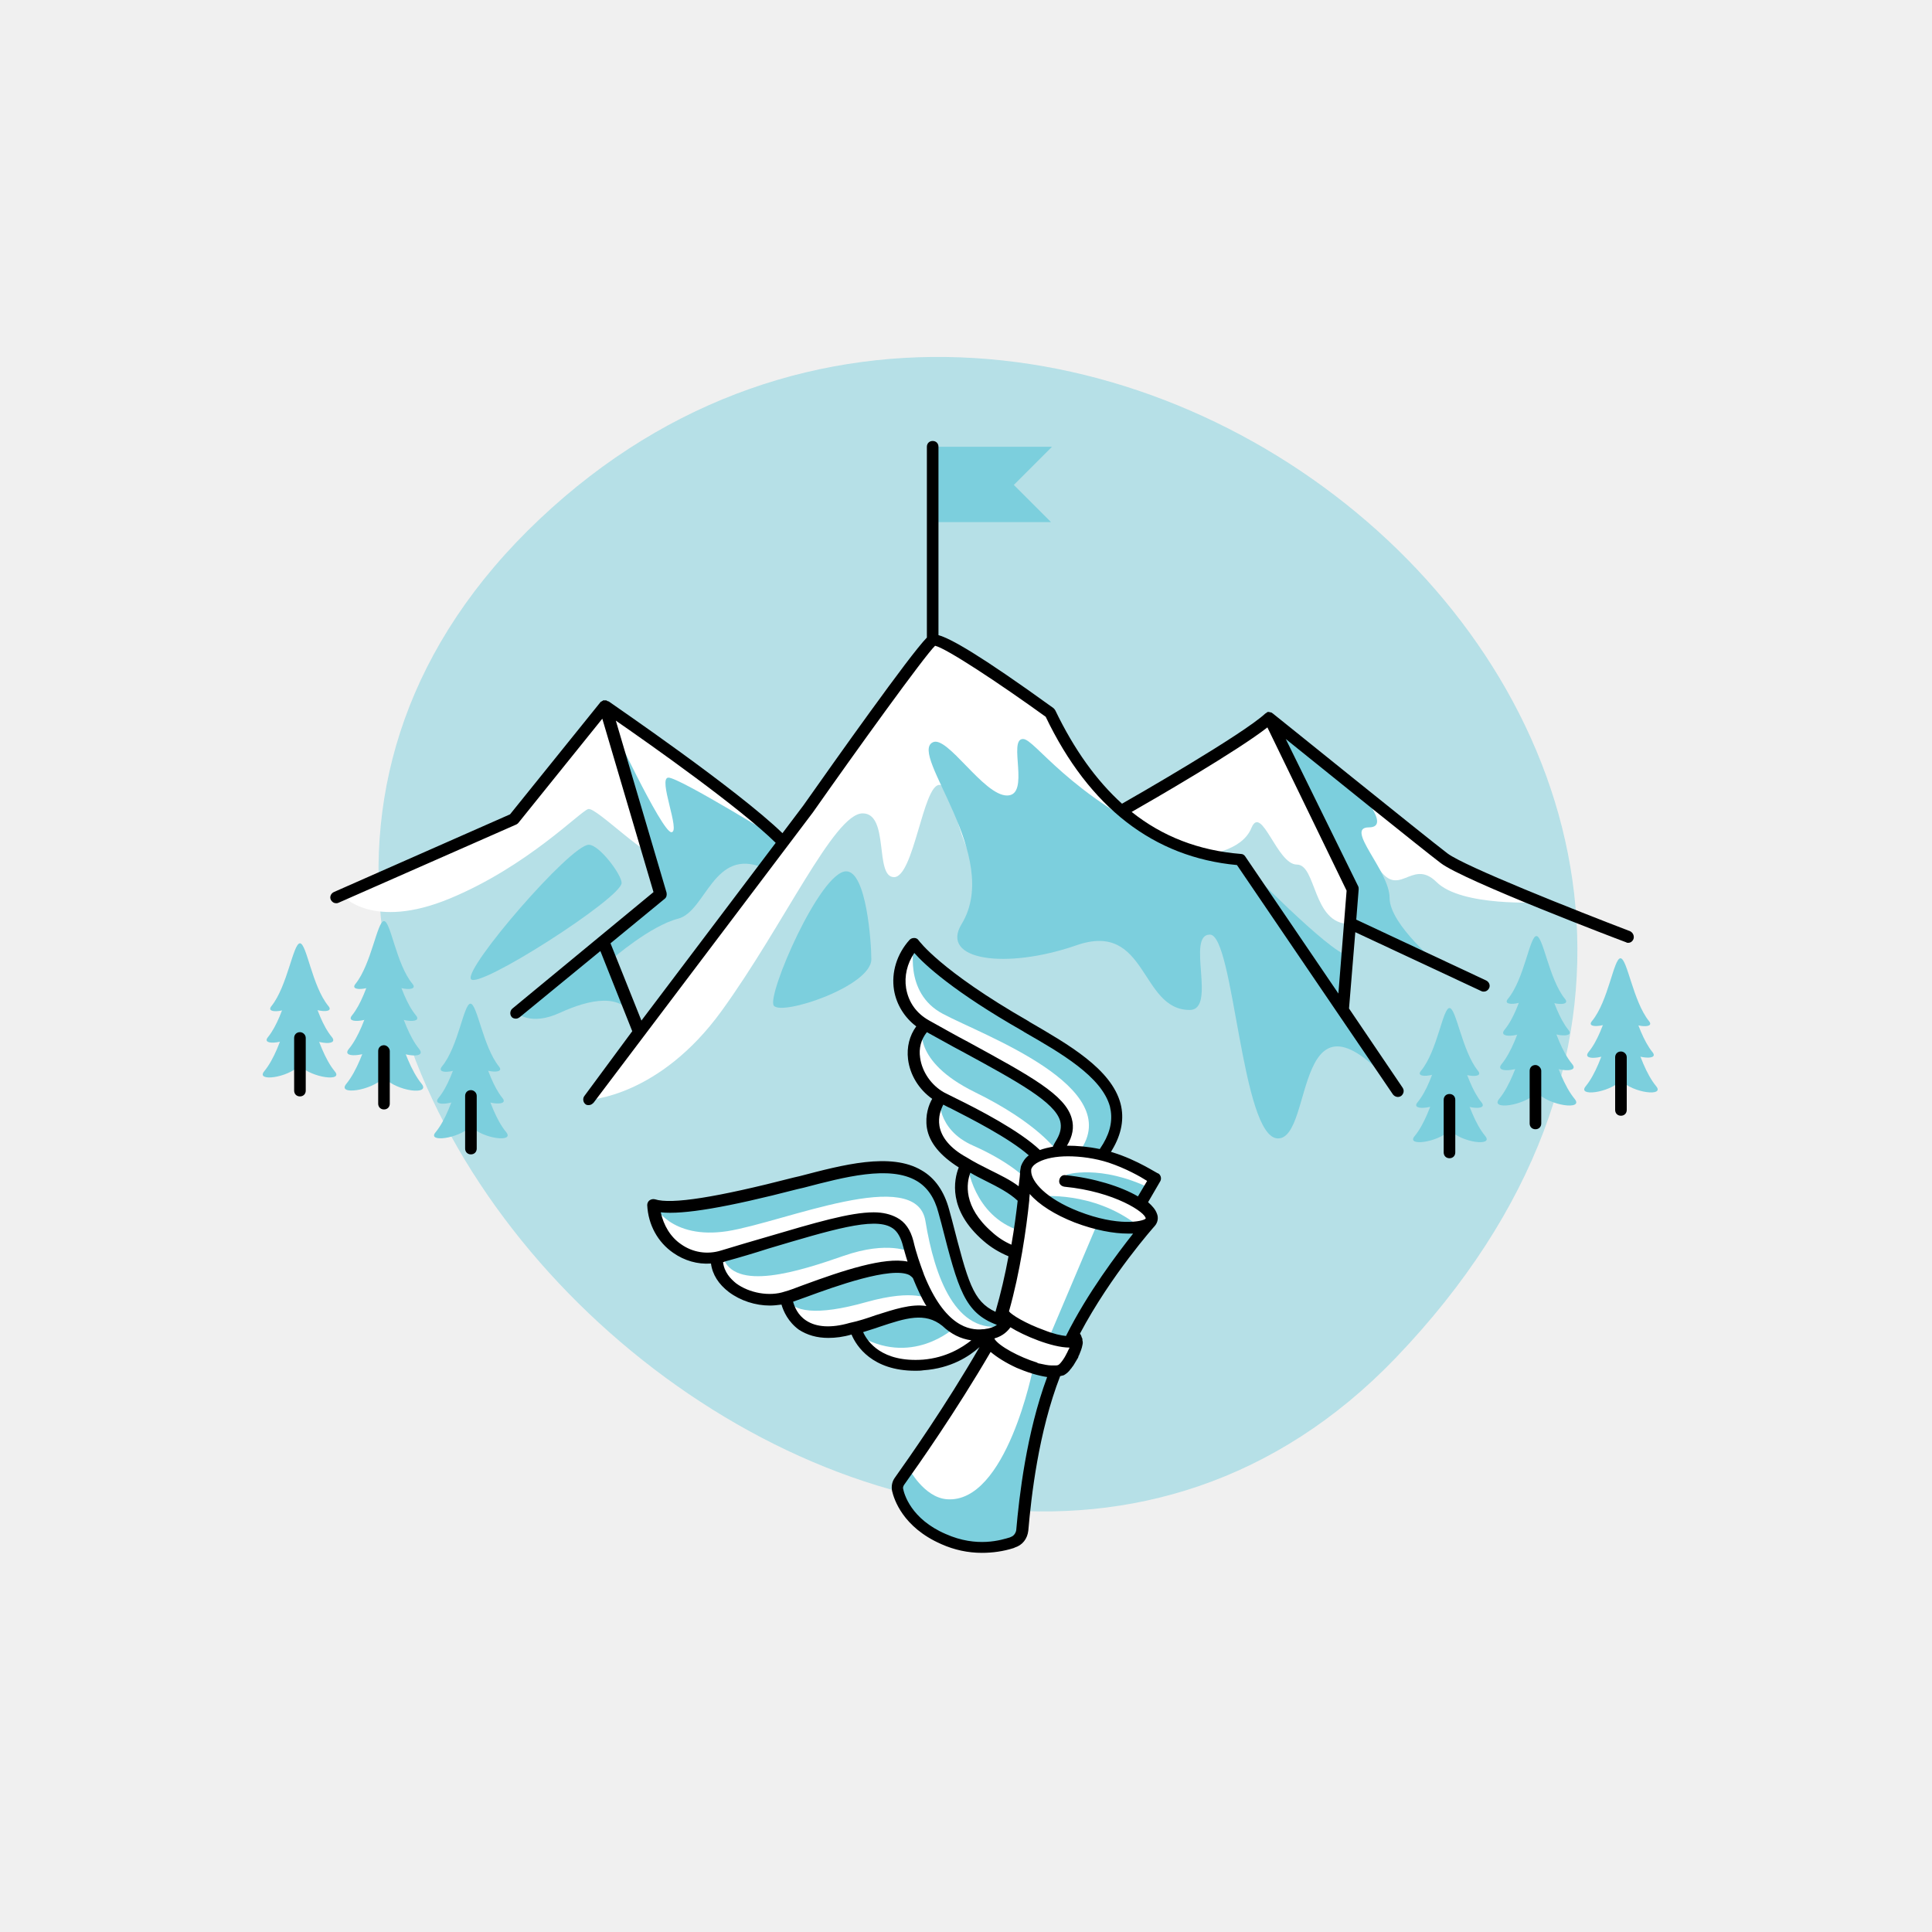
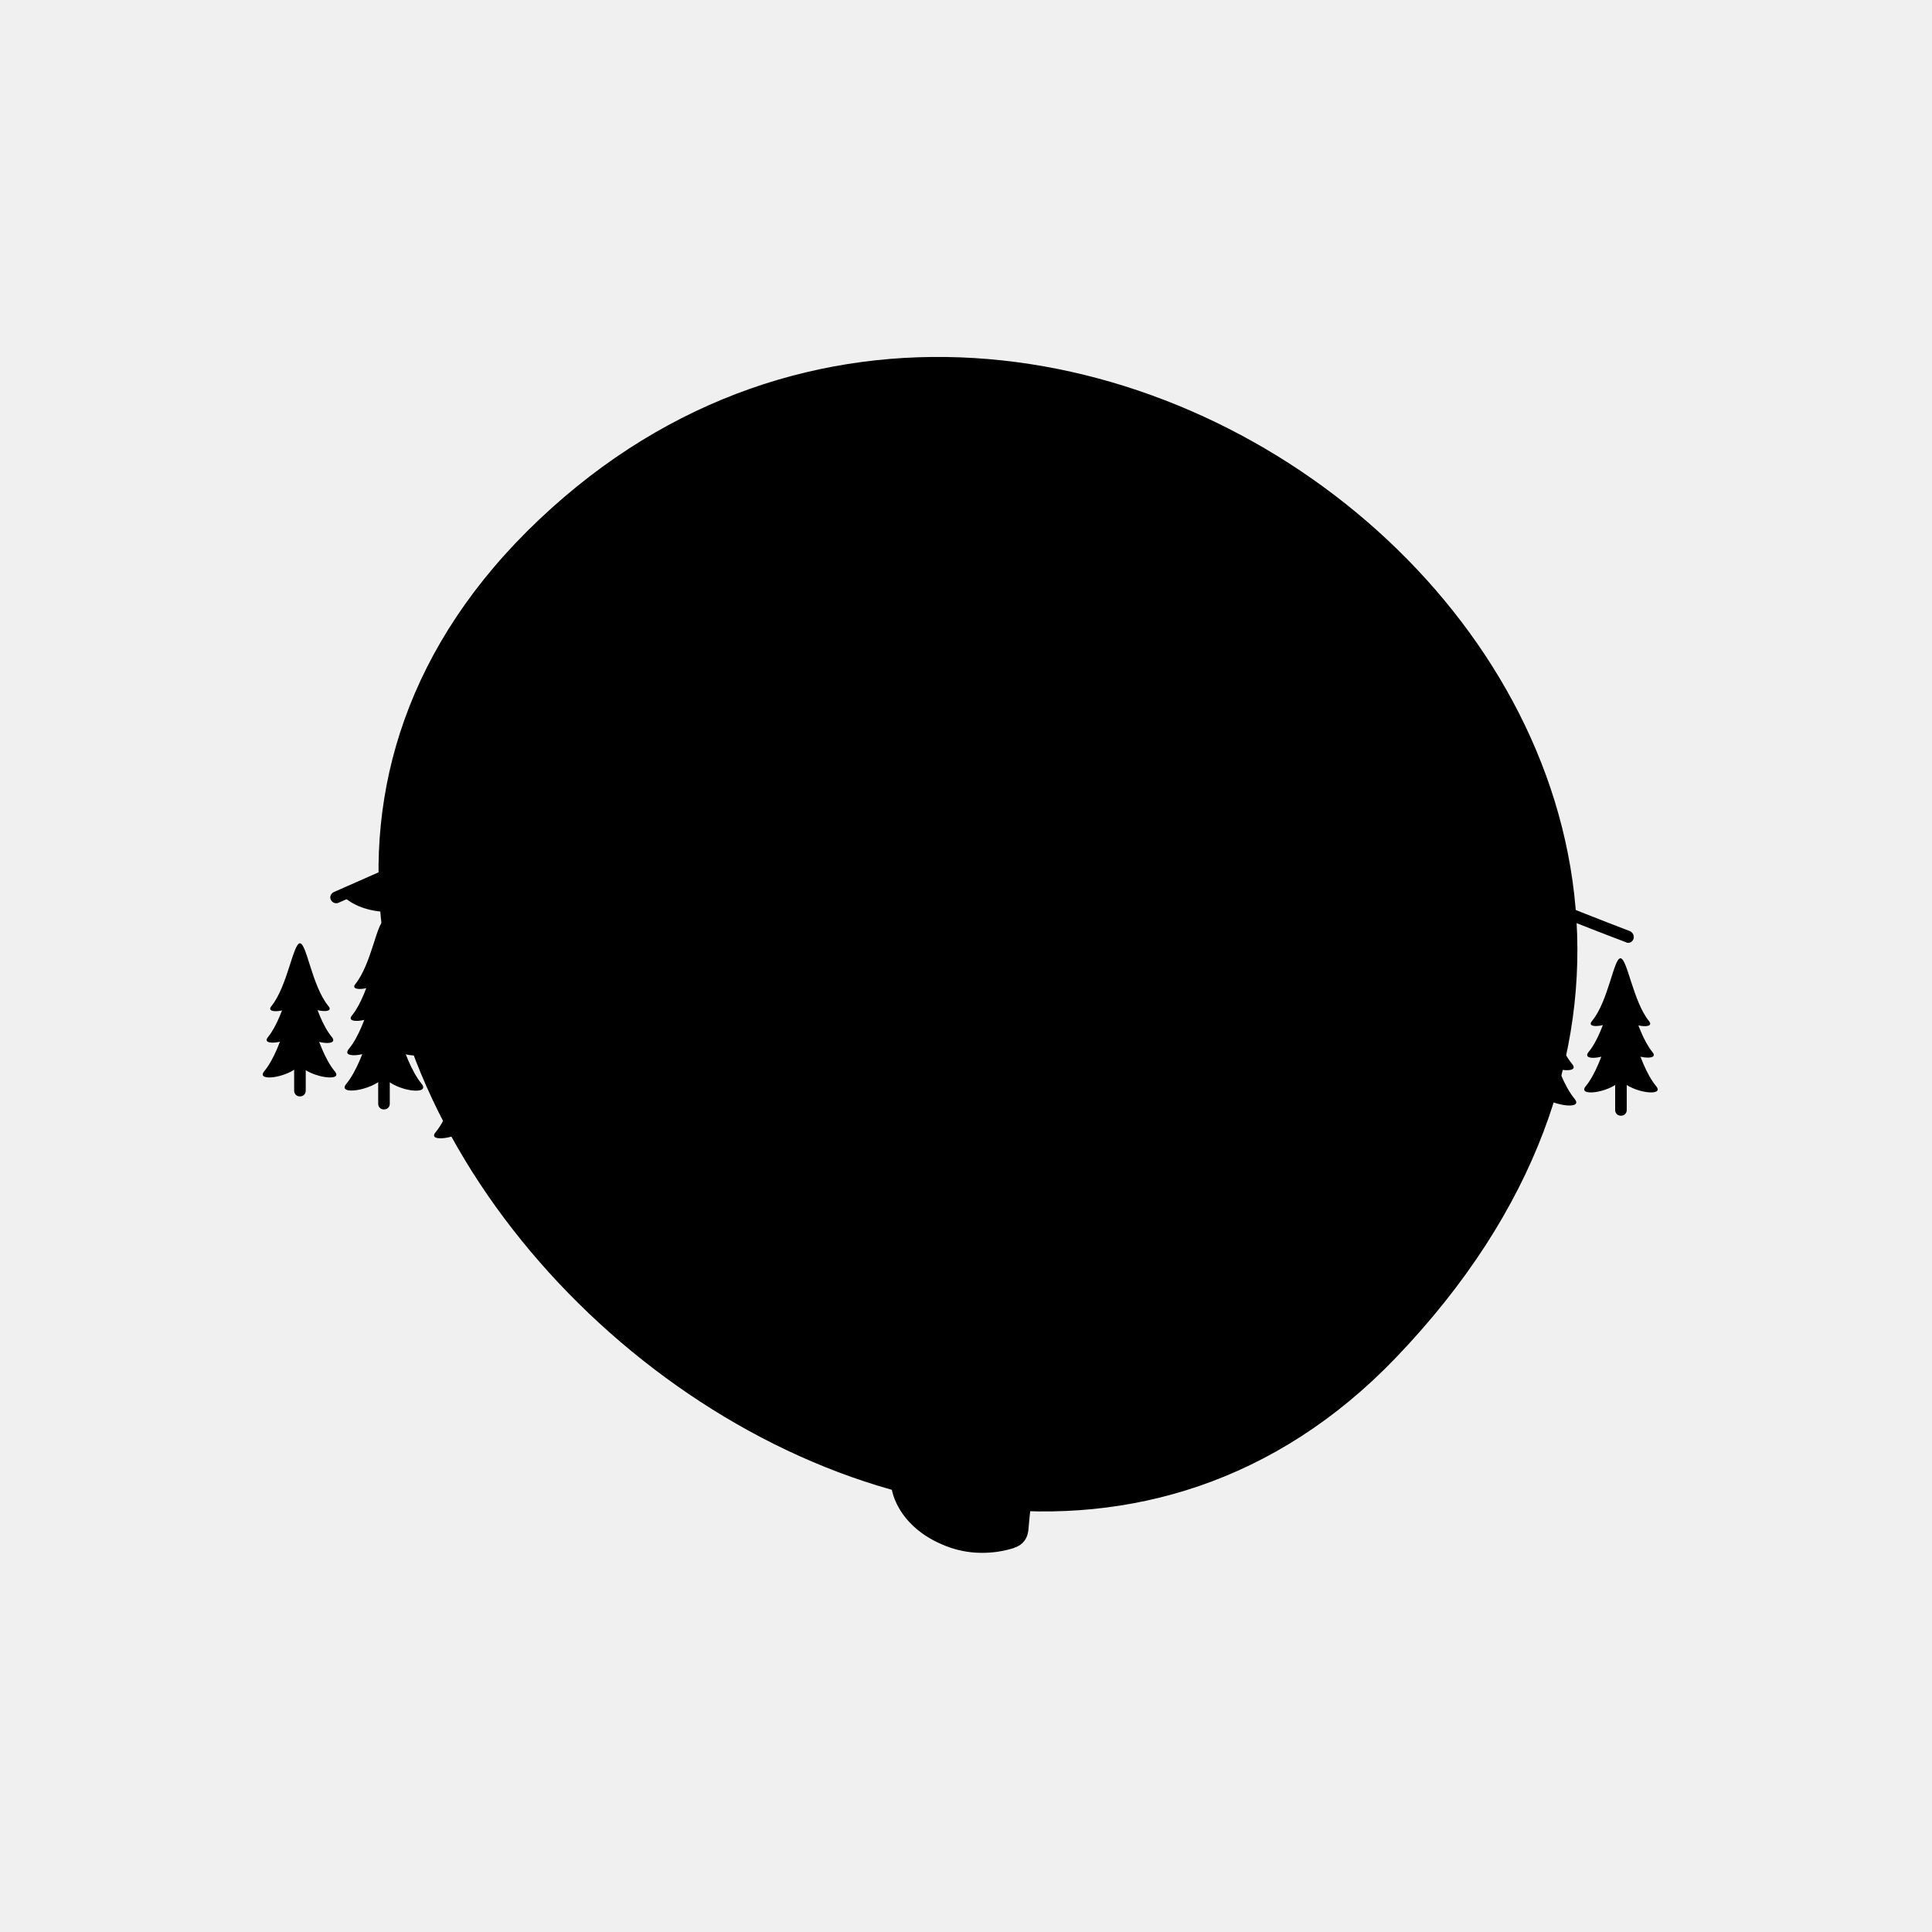
<svg xmlns="http://www.w3.org/2000/svg" version="1.1" id="Layer_1" x="0px" y="0px" viewBox="0 0 400 400" style="enable-background:new 0 0 400 400;" xml:space="preserve">
-   <style type="text/css">
- 	.st0{opacity:0.5;fill:#7CCFDD;}
- 	.st1{fill:#FFFFFF;}
- 	.st2{fill:#7CCFDD;}
- </style>
  <g>
    <path class="st0" d="M111.7,107.5C2.1,211,189.5,384.6,288.9,281.2C406.8,158.4,220.1,5,111.7,107.5z" />
    <path class="st1" d="M196.2,273.8l-10.4-1.6C189.7,271.2,193.1,271,196.2,273.8z" />
-     <path class="st1" d="M149.5,260.1c0.4,6.2,7.5,10.3,13.3,8.6c0,0,1,9.7,13.4,6.5c0.3-0.1,0.6-0.2,0.8-0.2l0,0c0,0,2,8.5,14,7.7   c8.5-0.6,12.5-6.3,12.6-6.3l0.4,2.8c-7.6,13.2-15.8,24.7-17.9,27.6c-0.4,0.5-0.5,1.2-0.4,1.8c0.4,2.1,2.5,7,9.5,10.1   c7.1,3.1,12.9,1.1,14.3,0.6c1.1-0.3,1.8-1.3,1.9-2.4c0.4-5,1.9-20.2,6.9-33c0.4,0,0.7-0.1,1-0.2c1.2-0.4,3.6-4.2,3.3-6.2   c0,0,0,0,0,0l0,0c-0.1-0.4-0.2-0.7-0.5-0.9l-0.1,0l16-23.4c1.1-1.2-0.8-3.2-4.3-5l2.6,0.7l2.7-4.7c0,0-4-2.8-9-4.4   c-0.6-0.2-1.2-0.4-1.8-0.5c0.4-0.6,0.7-1.2,1.1-1.9c6.8-11.4-6.2-18.7-17-24.9c-19-10.9-23.1-17.1-23.1-17.1   c-4.8,5.3-3.8,13.3,2.4,16.8c-2.1,2.4-2.5,5.6-1.7,8.6l0,0l0,0c0.8,2.6,2.5,5,4.9,6.3c0,0-6,7.3,4.7,13.6c0.2,0.1,0.5,0.3,0.7,0.4   l0,0c0,0-2.7,4.3,0.2,9.9l0,0.2l0.2,0.2c0.8,1.4,2.1,3,3.8,4.5c1.7,1.4,3.3,2.4,4.9,3.1l-2.1,12.3l-2.3,1l0,0l-6.2-9   c-1-3.1-2-7.2-3.5-12.7c-3.5-13.3-18.2-8.9-30.7-5.7c-16.7,4.3-25.7,5.7-29.4,4.5C135.8,256.9,142.4,262.1,149.5,260.1z    M207.6,271.3c0-0.1,0-0.1,0.1-0.2L207.6,271.3L207.6,271.3z" />
+     <path class="st1" d="M149.5,260.1c0.4,6.2,7.5,10.3,13.3,8.6c0,0,1,9.7,13.4,6.5c0.3-0.1,0.6-0.2,0.8-0.2l0,0c0,0,2,8.5,14,7.7   c8.5-0.6,12.5-6.3,12.6-6.3l0.4,2.8c-7.6,13.2-15.8,24.7-17.9,27.6c-0.4,0.5-0.5,1.2-0.4,1.8c0.4,2.1,2.5,7,9.5,10.1   c7.1,3.1,12.9,1.1,14.3,0.6c1.1-0.3,1.8-1.3,1.9-2.4c0.4-5,1.9-20.2,6.9-33c0.4,0,0.7-0.1,1-0.2c1.2-0.4,3.6-4.2,3.3-6.2   c0,0,0,0,0,0l0,0c-0.1-0.4-0.2-0.7-0.5-0.9l-0.1,0l16-23.4c1.1-1.2-0.8-3.2-4.3-5l2.6,0.7l2.7-4.7c0,0-4-2.8-9-4.4   c-0.6-0.2-1.2-0.4-1.8-0.5c0.4-0.6,0.7-1.2,1.1-1.9c6.8-11.4-6.2-18.7-17-24.9c-19-10.9-23.1-17.1-23.1-17.1   c-4.8,5.3-3.8,13.3,2.4,16.8c-2.1,2.4-2.5,5.6-1.7,8.6l0,0l0,0c0.8,2.6,2.5,5,4.9,6.3c0,0-6,7.3,4.7,13.6c0.2,0.1,0.5,0.3,0.7,0.4   l0,0c0,0-2.7,4.3,0.2,9.9l0,0.2l0.2,0.2c0.8,1.4,2.1,3,3.8,4.5c1.7,1.4,3.3,2.4,4.9,3.1l-2.1,12.3l-2.3,1l0,0l-6.2-9   c-1-3.1-2-7.2-3.5-12.7c-3.5-13.3-18.2-8.9-30.7-5.7c-16.7,4.3-25.7,5.7-29.4,4.5C135.8,256.9,142.4,262.1,149.5,260.1z   M207.6,271.3c0-0.1,0-0.1,0.1-0.2L207.6,271.3L207.6,271.3z" />
    <path class="st1" d="M70.9,185.4c0,0,6.2,7.3,22.3,0.6c16.1-6.7,27-18.1,28.6-18.5c1.7-0.4,12.4,10.7,16.1,10.6   c3.7-0.1,1.9-11.9,3.7-11.9s18.2,11.3,18.2,11.3l-37.9,50.2c0,0,14.6-0.6,27.5-18.4s23.3-40.9,29.2-40.9c5.6,0,2.4,13.2,6.5,13.2   s6-19.1,9.4-19.1c3.4,0,4.2,17.7,10.4,17.7c6.4,0,5.3-14.9,11.8-15.4c3.8-0.3,24,26.6,27.5,24.2c3.8-2.5,1.5-12.7,5.1-12   c0,0,7.8-0.6,9.8-5.6c2.1-5,5.3,7.6,9.4,7.6c4.1,0,3.2,12.3,10.9,12.3l0.6-7.2l-7.7-15.8c0,0,8,2.6,12.6,10.6s7.2-1.5,12.5,3.7   c5.2,5.2,21.6,4.2,21.6,4.2l-19.5-8.8l-36.6-28.7l-30.1,18.2c0,0-14.4-12.3-15.3-19.9c0,0-19.9-14.7-24.3-15.1   c-4.4-0.4-31,41.8-31,41.8l-36.5-27.1L107,169L70.9,185.4z" />
    <path class="st2" d="M227.3,253.1l-10.6,25l6.1-0.6c0,0,4-10.8,15.4-24.4C238.1,253.1,233.3,254.9,227.3,253.1z" />
    <path class="st2" d="M213.9,283.2c0,0-5.5,28.2-17.9,27.2c-4.7-0.4-7.8-6.3-7.8-6.3l-1.9,2.7c0,0-0.4,13.2,19.8,13.5   c4.8,0.1,5.5-3.3,5.5-3.3s1.6-22.5,7-33.3L213.9,283.2z" />
    <path class="st2" d="M215.4,247.7c0,0,10.8-1.2,20,5.9C235.4,253.6,223.3,254.9,215.4,247.7z" />
    <path class="st2" d="M220.8,243.2c0,0,6.9-2.2,17.3,2.8l-1.9,3.5l-14.7-4.9L220.8,243.2z" />
    <path class="st2" d="M189.3,195.4c0,0-2.4,10.1,5.9,14.5c8.2,4.4,38.1,15.1,28.3,28.5l4.8,0.8c0,0,8.9-11.1-4.2-19.3   C211,211.7,192.4,200.2,189.3,195.4z" />
    <path class="st2" d="M218.8,238.3c0,0,4.3-5.6,0.4-9c-3.9-3.4-28.2-16.8-28.2-16.8s-2.4,7.1,10.8,13.6   C214.9,232.5,218.8,238.3,218.8,238.3z" />
    <path class="st2" d="M213.9,238.6L194.5,227c0,0-0.8,6.8,7,10.2c7.9,3.5,11.2,7.1,11.2,7.1L213.9,238.6z" />
    <path class="st2" d="M200.3,241.2c0,0,1.2,10.5,10.8,13.6l1-7.8L200.3,241.2z" />
    <path class="st2" d="M197.6,274.9c0,0-9,8.4-20.3,1.3C177.3,276.2,189.8,267.4,197.6,274.9z" />
    <path class="st2" d="M162.8,268.7c0,0,24.7-10.5,27.5-4c0.7,1.5,2.2,4.4,2.2,4.4s-2.9-2.4-13.2,0.5S164,271.6,162.8,268.7z" />
    <path class="st2" d="M149.6,260.1c0,0,21.2-6.6,25.9-7.2c4.7-0.6,10.3-1.7,12,3.2c0.4,1.2,0.9,3.1,0.9,3.1s-4.5-2.4-13.7,0.8   S151.9,267.6,149.6,260.1z" />
    <path class="st2" d="M135.4,249.5c0,0,3.4,7.2,15.2,5.4c11.8-1.9,39.1-13.7,41-2.1c1.9,11.6,6.3,23.7,16.4,21.7l-2.8-2   c0,0-4.1-1.4-6.5-10s-2.9-23.5-19.2-20.9C163.2,244.1,142.2,252,135.4,249.5z" />
    <path class="st2" d="M126,148.7l10.8,36.5L107,209.7c0,0,2.8,2.8,8.9,0s12.9-4.3,15.4,1.2l-4.5-12.4c0,0,7.8-6.8,13.6-8.3   c5.8-1.5,7.3-14.9,17.7-10.5l4.1-5.4c0,0-21.5-13.3-23.8-13.3c-2.3,0,2.6,11.3,0.6,11.3S126,148.7,126,148.7z" />
    <path class="st2" d="M121.9,174.9c2.2,0,6.8,6.2,6.8,7.9c0,3.1-29.8,22.2-31.2,19.9S118.1,174.9,121.9,174.9z" />
    <path class="st2" d="M85.4,203.7c-3.4-4.1-4.5-13-5.9-13s-2.6,8.9-5.9,13c-1.5,1.8,3.9,1.2,5.9-1C81.5,204.9,86.9,205.5,85.4,203.7   z" />
    <path class="st2" d="M86.1,210.2c-3.8-4.6-5-14.5-6.6-14.5s-2.9,9.9-6.6,14.5c-1.7,2,4.3,1.3,6.6-1.1   C81.8,211.5,87.8,212.2,86.1,210.2z" />
    <path class="st2" d="M86.8,217.2c-4.1-5-5.5-15.9-7.3-15.9c-1.8,0-3.1,10.8-7.3,15.9c-1.8,2.2,4.8,1.4,7.3-1.2   C82,218.6,88.6,219.5,86.8,217.2z" />
    <path class="st2" d="M68,208.3c-3.4-4.1-4.5-13-5.9-13s-2.6,8.9-5.9,13c-1.5,1.8,3.9,1.2,5.9-1C64.1,209.4,69.5,210.1,68,208.3z" />
    <path class="st2" d="M68.7,214.7c-3.8-4.6-5-14.5-6.6-14.5c-1.6,0-2.9,9.9-6.6,14.5c-1.7,2,4.3,1.3,6.6-1.1   C64.4,216.1,70.4,216.8,68.7,214.7z" />
    <path class="st2" d="M69.3,221.8c-4.1-5-5.5-15.9-7.3-15.9c-1.8,0-3.1,10.8-7.3,15.9c-1.8,2.2,4.8,1.4,7.3-1.2   C64.6,223.2,71.2,224,69.3,221.8z" />
    <path class="st2" d="M87.3,224.4c-4.4-5.4-5.9-17-7.8-17c-1.9,0-3.4,11.6-7.8,17c-2,2.4,5.1,1.5,7.8-1.3   C82.2,226,89.2,226.8,87.3,224.4z" />
    <path class="st2" d="M312.2,206.8c3.4-4.1,4.5-13,5.9-13s2.6,8.9,5.9,13c1.5,1.8-3.9,1.2-5.9-1   C316.1,207.9,310.7,208.6,312.2,206.8z" />
    <path class="st2" d="M311.5,213.2c3.8-4.6,5-14.5,6.6-14.5c1.6,0,2.9,9.9,6.6,14.5c1.7,2-4.3,1.3-6.6-1.1   C315.9,214.6,309.8,215.3,311.5,213.2z" />
    <path class="st2" d="M310.9,220.3c4.1-5,5.5-15.9,7.3-15.9c1.8,0,3.1,10.8,7.3,15.9c1.8,2.2-4.8,1.4-7.3-1.2   C315.6,221.7,309.1,222.5,310.9,220.3z" />
    <path class="st2" d="M329.6,211.4c3.4-4.1,4.5-13,5.9-13s2.6,8.9,5.9,13c1.5,1.8-3.9,1.2-5.9-1   C333.5,212.5,328.1,213.2,329.6,211.4z" />
    <path class="st2" d="M328.9,217.8c3.8-4.6,5-14.5,6.6-14.5c1.6,0,2.9,9.9,6.6,14.5c1.7,2-4.3,1.3-6.6-1.1   C333.3,219.1,327.2,219.9,328.9,217.8z" />
    <path class="st2" d="M328.3,224.9c4.1-5,5.5-15.9,7.3-15.9c1.8,0,3.1,10.8,7.3,15.9c1.8,2.2-4.8,1.4-7.3-1.2   C333.1,226.3,326.5,227.1,328.3,224.9z" />
    <path class="st2" d="M91.5,220.8c3.4-4.1,4.5-13,5.9-13s2.6,8.9,5.9,13c1.5,1.8-3.9,1.2-5.9-1C95.4,222,90,222.7,91.5,220.8z" />
    <path class="st2" d="M90.8,227.3c3.8-4.6,5-14.5,6.6-14.5s2.9,9.9,6.6,14.5c1.7,2-4.3,1.3-6.6-1.1   C95.1,228.6,89.1,229.4,90.8,227.3z" />
    <path class="st2" d="M90.2,234.4c4.1-5,5.5-15.9,7.3-15.9s3.1,10.8,7.3,15.9c1.8,2.2-4.8,1.4-7.3-1.2   C94.9,235.8,88.3,236.6,90.2,234.4z" />
    <path class="st2" d="M294.2,221.7c3.4-4.1,4.5-13,5.9-13s2.6,8.9,5.9,13c1.5,1.8-3.9,1.2-5.9-1   C298.1,222.8,292.7,223.5,294.2,221.7z" />
    <path class="st2" d="M293.5,228.2c3.8-4.6,5-14.5,6.6-14.5c1.6,0,2.9,9.9,6.6,14.5c1.7,2-4.3,1.3-6.6-1.1   C297.9,229.5,291.8,230.2,293.5,228.2z" />
    <path class="st2" d="M292.9,235.2c4.1-5,5.5-15.9,7.3-15.9c1.8,0,3.1,10.8,7.3,15.9c1.8,2.2-4.8,1.4-7.3-1.2   C297.6,236.6,291,237.4,292.9,235.2z" />
    <path class="st2" d="M310.4,227.5c4.4-5.4,5.9-17,7.8-17c1.9,0,3.4,11.6,7.8,17c2,2.4-5.1,1.5-7.8-1.3   C315.5,229,308.4,229.9,310.4,227.5z" />
    <path class="st2" d="M257.4,178.9c0,0,18.1,18.5,21.5,18.8l-0.9,11.5L257.4,178.9z" />
    <path class="st2" d="M262.8,149.3l17.3,34.8l-0.6,7.2l18.7,8.7c0,0-10.5-8.5-10.5-14.1c0-5.6-9.4-14.6-4.3-14.6s-2.8-8.4-2.8-8.4   L262.8,149.3z" />
    <polygon class="st2" points="193.2,92.5 217.8,92.5 209.9,100.4 217.6,108.1 193.2,108.1  " />
    <path class="st2" d="M193.1,153.7c-5,2.5,14.5,23.6,6,37.6c-4.6,7.5,9.1,9.5,23.8,4.4c14.7-5.1,13.1,13.4,23.4,13.4   c5.7,0-0.8-15.6,4.2-15.6s6.5,42.2,14.1,42.2s2.9-35.4,24.9-9.7l-32-47c0,0-11-2.7-14.4-4.3c-22.1-10.2-28.8-21.7-31.3-21.7   c-3.2,0,1.6,11.7-3.3,11.7S196.1,152.1,193.1,153.7z" />
    <path class="st2" d="M175.2,180.4c-5.4,0-16.5,25.7-15,27.8c1.6,2.2,20.2-4,20.2-9.6C180.4,195.2,179.4,180.4,175.2,180.4z" />
    <g>
      <path d="M230.4,238.6c-0.1,0-0.2-0.1-0.4-0.1l0.3-0.5c1.9-3.2,2.5-6.4,1.7-9.5c-1.9-7.2-10.9-12.3-18.8-16.9l-0.3-0.2    c-18.3-10.5-22.6-16.6-22.7-16.7c-0.2-0.3-0.5-0.5-0.9-0.5c-0.4,0-0.7,0.1-1,0.4c-2.6,2.9-3.8,6.7-3.2,10.4c0.5,3,2.2,5.7,4.6,7.5    c-1.4,1.9-2,4.3-1.7,6.8c0.4,3.3,2.3,6.3,5,8.2c-0.7,1.2-1.5,3.4-1.1,6c0.5,3.1,2.8,5.8,6.6,8.2c-1,2.5-2.3,8.8,5.1,15.2    c1.6,1.4,3.3,2.4,5.2,3.2c-0.7,3.8-1.6,7.7-2.7,11.5c-4.7-2.2-5.7-6.2-9-19l-0.6-2.2c-1-3.7-2.9-6.5-5.7-8.1    c-6.4-3.8-16.4-1.1-25.2,1.2l-1.3,0.3c-15.9,4.1-25.3,5.6-28.7,4.5c-0.4-0.1-0.8,0-1.1,0.2c-0.3,0.2-0.5,0.6-0.5,1    c0.2,4.1,2.2,7.7,5.4,9.9c2.3,1.6,5,2.4,7.8,2.2c0.3,2.3,1.6,4.3,3.7,5.9c2.4,1.8,5.5,2.8,8.5,2.8c0.8,0,1.6-0.1,2.4-0.2    c0.4,1.4,1.4,3.6,3.6,5.2c1.7,1.1,3.7,1.7,6.1,1.7c1.5,0,3.1-0.2,4.8-0.7c1,2.4,4.3,7.5,13.2,7.5c0.5,0,1.1,0,1.7-0.1    c5.7-0.4,9.5-2.9,11.6-4.8c-7.1,12.3-14.6,22.9-17.5,27c-0.6,0.8-0.8,1.8-0.6,2.8c0.4,1.7,2.2,7.5,10.2,11    c2.7,1.2,5.5,1.8,8.4,1.8c2.2,0,4.4-0.3,6.6-1l0.2-0.1c1.6-0.5,2.6-1.8,2.8-3.5c0.6-7,2.1-20.4,6.6-32c0.2,0,0.3-0.1,0.5-0.1    c0.1,0,0.2-0.1,0.3-0.1c0,0,0,0,0,0c0.5-0.3,1-0.7,1.4-1.3c0,0,0,0,0,0c0.1-0.1,0.2-0.2,0.3-0.4c0,0,0.1-0.1,0.1-0.1    c0.1-0.1,0.1-0.2,0.2-0.3c0.3-0.5,0.6-1,0.9-1.5c0-0.1,0.1-0.2,0.1-0.3c0-0.1,0-0.1,0.1-0.2c0.3-0.7,0.6-1.5,0.7-2.1    c0.1-0.4,0.1-0.7,0-1c0,0,0,0,0,0c0-0.1,0-0.1,0-0.2c0-0.1,0-0.2-0.1-0.3c-0.1-0.4-0.2-0.6-0.4-0.9c6.4-12.1,15.4-22.2,15.5-22.3    c0,0,0,0,0,0c0,0,0,0,0,0c0.6-0.7,0.8-1.7,0.4-2.6c-0.3-0.8-0.9-1.5-1.8-2.3l2.5-4.3c0.3-0.5,0.2-1.2-0.3-1.6    C239.6,243,235.6,240.2,230.4,238.6z M237.5,244.5l-1.9,3.2c-3.6-2.1-9.2-3.8-15-4.4c-0.7-0.1-1.2,0.4-1.3,1.1s0.4,1.2,1.1,1.3    c10.4,1,16.9,5.4,16.8,6.6c-0.6,0.6-5.7,1.7-13.9-1.5c-6.9-2.7-9.7-6.2-9.8-8.2c0-0.1,0-0.2,0-0.3c0-0.1,0-0.1,0-0.2    c0.2-0.7,0.9-1.2,1.5-1.5c1.5-0.8,3.7-1.2,6.1-1.2c2.6,0,5.6,0.4,8.4,1.3C233.1,241.9,236.1,243.6,237.5,244.5z M187.6,204.6    c-0.4-2.5,0.2-5.1,1.7-7.3c2.1,2.4,8.1,8,22.5,16.2l0.3,0.2c7.5,4.3,16,9.2,17.7,15.4c0.6,2.5,0.2,5-1.4,7.7l-0.7,1.1    c-2.4-0.5-4.7-0.7-6.8-0.7c1.2-2,1.5-3.8,1-5.6c-1.3-4.9-8.5-8.8-21.5-15.9c-2.5-1.3-5.1-2.8-8-4.4    C189.7,209.8,188.1,207.5,187.6,204.6z M190.5,219c-0.3-2,0.2-3.8,1.4-5.3c2.6,1.4,5,2.8,7.3,4c11.6,6.3,19.2,10.5,20.3,14.4    c0.3,1.2,0.1,2.4-0.7,3.8c-0.3,0.5-0.6,1-0.8,1.5c-1,0.2-1.9,0.4-2.7,0.7c-4.2-4-12.7-8.4-17.4-10.7c-1-0.5-1.8-0.9-2.4-1.2    C192.8,224.7,190.9,221.9,190.5,219z M194.5,233.1c-0.3-1.9,0.3-3.4,0.8-4.4c0.4,0.2,0.9,0.5,1.4,0.7c4.3,2.2,12.2,6.2,16.3,9.8    c-0.8,0.6-1.3,1.4-1.6,2.2c-0.1,0.3-0.1,0.7-0.2,1.1c0,0.6-0.1,1.6-0.3,3.1c-1.7-1.3-3.8-2.3-6-3.4c-1.6-0.8-3.2-1.6-4.8-2.6    C196.8,237.8,194.9,235.5,194.5,233.1z M205.4,255.1c-6.1-5.3-5.3-10.2-4.5-12.3c1,0.6,2,1.1,3,1.6c2.8,1.4,5.1,2.6,6.8,4.2    c-0.3,2.6-0.7,5.7-1.3,9.1C208,257.1,206.6,256.2,205.4,255.1z M221.4,279c0,0.1,0,0.2-0.1,0.3c0,0,0,0,0,0    c-0.1,0.2-0.2,0.4-0.3,0.6c0,0.1,0,0.1-0.1,0.2c-0.6,1.3-1.5,2.4-1.8,2.5c-0.2,0.1-0.4,0.1-0.6,0.1c0,0-0.1,0-0.1,0    c-0.2,0-0.4,0-0.7,0c-0.7,0-1.6-0.2-2.5-0.4c-0.1,0-0.2,0-0.3-0.1c-0.1,0-0.1,0-0.2-0.1c-3.6-1.1-7.9-3.4-8.8-4.9c0,0,0-0.1,0-0.1    c1.8-0.5,2.8-1.6,3.3-2.3C211.9,276.5,217.8,279,221.4,279z M141,257.6c-2.2-1.5-3.6-3.9-4.2-6.6c4.7,0.5,13.6-1,28.3-4.8l1.3-0.3    c8.4-2.2,17.8-4.7,23.4-1.4c2.2,1.3,3.7,3.5,4.5,6.6l0.6,2.2c3.5,13.7,4.8,18.5,11.5,21c-0.4,0.3-0.9,0.5-1.6,0.7c0,0,0,0,0,0    c0,0,0,0,0,0c-0.3,0.1-0.7,0.1-1.1,0.2c-0.1,0-0.1,0-0.2,0c-2.8,0.3-7.9-0.6-12.2-11.3c0-0.1-0.1-0.2-0.1-0.3    c-0.7-1.9-1.5-4.1-2.1-6.7c-0.6-2.3-1.7-3.9-3.4-4.8c-1.3-0.7-2.9-1.1-4.8-1.1c-4.9,0-12,2.1-22.5,5.2c-2.8,0.8-5.8,1.7-9.1,2.7    C146.4,259.8,143.4,259.3,141,257.6z M152.4,265.7c-1.1-0.9-2.5-2.3-2.7-4.4c0.1,0,0.2,0,0.3-0.1c3.3-0.9,6.3-1.8,9.1-2.7    c13.1-3.9,21.7-6.5,25.4-4.4c1.1,0.6,1.8,1.7,2.3,3.3c0.4,1.4,0.7,2.6,1.1,3.8c-4.8-1-13.3,1.8-21.7,4.9c-1.6,0.6-2.9,1.1-3.7,1.3    C159.3,268.5,155.1,267.7,152.4,265.7z M166.9,273.4c-1.7-1.1-2.4-2.8-2.7-3.9c0.8-0.3,1.7-0.6,2.8-1c5.7-2.1,17.6-6.4,21.3-4.5    c0.3,0.2,0.5,0.4,0.7,0.6c0.9,2.2,1.8,4.2,2.8,5.8c-3.2-0.5-6.7,0.7-10.5,1.9c-1.7,0.6-3.5,1.2-5.4,1.6    C172.1,275,169,274.8,166.9,273.4z M191.1,281.5c-8.5,0.6-11.5-3.7-12.4-5.7c1.2-0.4,2.3-0.7,3.4-1.1c5.4-1.8,9.4-3.1,13-0.2    c1.8,1.7,3.8,2.7,6,3C199.2,279,195.9,281.1,191.1,281.5z M210.4,316.8c-0.1,0.6-0.5,1.2-1.1,1.4l-0.2,0.1    c-1.7,0.5-6.8,2.2-13.3-0.7c-7.2-3.1-8.6-8.3-8.8-9.3c-0.1-0.3,0-0.6,0.2-0.9c3-4.2,10.6-15,17.9-27.5c1.3,1.1,3.2,2.3,5.4,3.3    c2.1,0.9,4.3,1.6,6.3,1.9C212.5,296.7,211,309.9,210.4,316.8z M220.7,276.6c-1-0.1-2.5-0.4-4.5-1.2c-3.9-1.4-6.8-3.2-7.3-3.9    c0,0,0,0,0,0c2.3-8.1,3.6-17.1,4.2-23c0-0.1,0-0.2,0-0.3c0-0.3,0.1-0.7,0.1-1c1.9,2.2,5.2,4.3,9.3,5.9c4.2,1.6,8.1,2.3,11,2.3    c0.4,0,0.8,0,1.1,0C231.3,259.6,225.2,267.6,220.7,276.6z" />
      <path d="M337.5,192.8c-11.5-4.4-34.2-13.4-37.8-16.1c-4.6-3.5-35.9-28.8-36.2-29c-0.1-0.1-0.2-0.1-0.3-0.2c0,0-0.1,0-0.1,0    c-0.1,0-0.3-0.1-0.4-0.1c0,0-0.1,0-0.1,0c-0.1,0-0.2,0-0.3,0.1c0,0,0,0,0,0c0,0-0.1,0.1-0.1,0.1c-0.1,0-0.1,0.1-0.2,0.1    c-4.6,4.3-27.4,17.4-29.7,18.7c-5.3-4.8-9.9-11.2-13.8-19.3c-0.1-0.2-0.2-0.3-0.4-0.5c-15.5-11.2-21.3-14.4-23.8-15.1v-39    c0-0.7-0.5-1.2-1.2-1.2s-1.2,0.5-1.2,1.2v39.5c-3.7,3.8-18.9,25.3-25.6,34.8l-4.3,5.7c-9.4-9.1-34.9-26.5-36-27.3c0,0,0,0-0.1,0    c-0.1,0-0.1-0.1-0.2-0.1c-0.1,0-0.1-0.1-0.2-0.1c-0.1,0-0.1,0-0.2,0c-0.1,0-0.2,0-0.3,0c0,0-0.1,0-0.1,0c0,0-0.1,0-0.1,0.1    c-0.1,0-0.2,0.1-0.2,0.1c-0.1,0-0.1,0.1-0.2,0.1c0,0-0.1,0-0.1,0.1l-18.7,23.2l-36.5,16.1c-0.6,0.3-0.9,1-0.6,1.6    c0.2,0.4,0.6,0.7,1.1,0.7c0.2,0,0.3,0,0.5-0.1l36.8-16.2c0.2-0.1,0.3-0.2,0.4-0.3l17.4-21.6l10.6,35.9l-29.2,24.1    c-0.5,0.4-0.6,1.2-0.2,1.7c0.2,0.3,0.6,0.4,0.9,0.4c0.3,0,0.5-0.1,0.8-0.3l16.7-13.7l6.6,16.6L121,226.9c-0.4,0.5-0.3,1.3,0.2,1.7    c0.2,0.2,0.5,0.2,0.7,0.2c0.4,0,0.7-0.2,1-0.5l45.4-60.1c8.7-12.4,23.1-32.4,25.3-34.5c2.3,0.5,13.2,7.7,22.9,14.7    c9,18.8,22.4,29.1,39.6,30.7l32.3,47.5c0.4,0.5,1.1,0.7,1.7,0.3c0.5-0.4,0.7-1.1,0.3-1.7l-11.1-16.4l1.3-15.8l26.1,12.2    c0.2,0.1,0.3,0.1,0.5,0.1c0.5,0,0.9-0.3,1.1-0.7c0.3-0.6,0-1.3-0.6-1.6l-26.9-12.6l0.5-6.3c0-0.2,0-0.4-0.1-0.6L266.2,153    c8.8,7.1,28.4,22.9,32.1,25.7c4.7,3.6,37,15.9,38.4,16.4c0.1,0.1,0.3,0.1,0.4,0.1c0.5,0,0.9-0.3,1.1-0.8    C338.4,193.8,338.1,193.1,337.5,192.8z M126.4,195.3l11.2-9.2c0.4-0.3,0.5-0.8,0.4-1.3l-10.5-35.6c7.1,4.9,25.8,18.1,33.1,25.3    l-27.8,36.8L126.4,195.3z M277.1,205.7l-19.3-28.4c-0.2-0.3-0.5-0.5-0.9-0.5c-8.7-0.7-16.2-3.6-22.6-8.7    c4.4-2.5,22-12.7,28.1-17.5l16.4,33.8L277.1,205.7z" />
      <path d="M62.1,213.7c-0.7,0-1.2,0.5-1.2,1.2v10.9c0,0.7,0.5,1.2,1.2,1.2s1.2-0.5,1.2-1.2v-10.9C63.3,214.2,62.7,213.7,62.1,213.7z    " />
      <path d="M79.5,216.4c-0.7,0-1.2,0.5-1.2,1.2v10.9c0,0.7,0.5,1.2,1.2,1.2s1.2-0.5,1.2-1.2v-10.9C80.7,217,80.1,216.4,79.5,216.4z" />
      <path d="M97.5,225.7c-0.7,0-1.2,0.5-1.2,1.2v10.9c0,0.7,0.5,1.2,1.2,1.2s1.2-0.5,1.2-1.2v-10.9C98.7,226.2,98.1,225.7,97.5,225.7z    " />
      <path d="M300.1,226.5c-0.7,0-1.2,0.5-1.2,1.2v10.9c0,0.7,0.5,1.2,1.2,1.2s1.2-0.5,1.2-1.2v-10.9    C301.3,227,300.8,226.5,300.1,226.5z" />
      <path d="M317.9,220.5c-0.7,0-1.2,0.5-1.2,1.2v10.9c0,0.7,0.5,1.2,1.2,1.2s1.2-0.5,1.2-1.2v-10.9    C319.1,221.1,318.5,220.5,317.9,220.5z" />
      <path d="M335.6,217.7c-0.7,0-1.2,0.5-1.2,1.2v10.9c0,0.7,0.5,1.2,1.2,1.2s1.2-0.5,1.2-1.2v-10.9    C336.8,218.2,336.2,217.7,335.6,217.7z" />
    </g>
  </g>
</svg>
